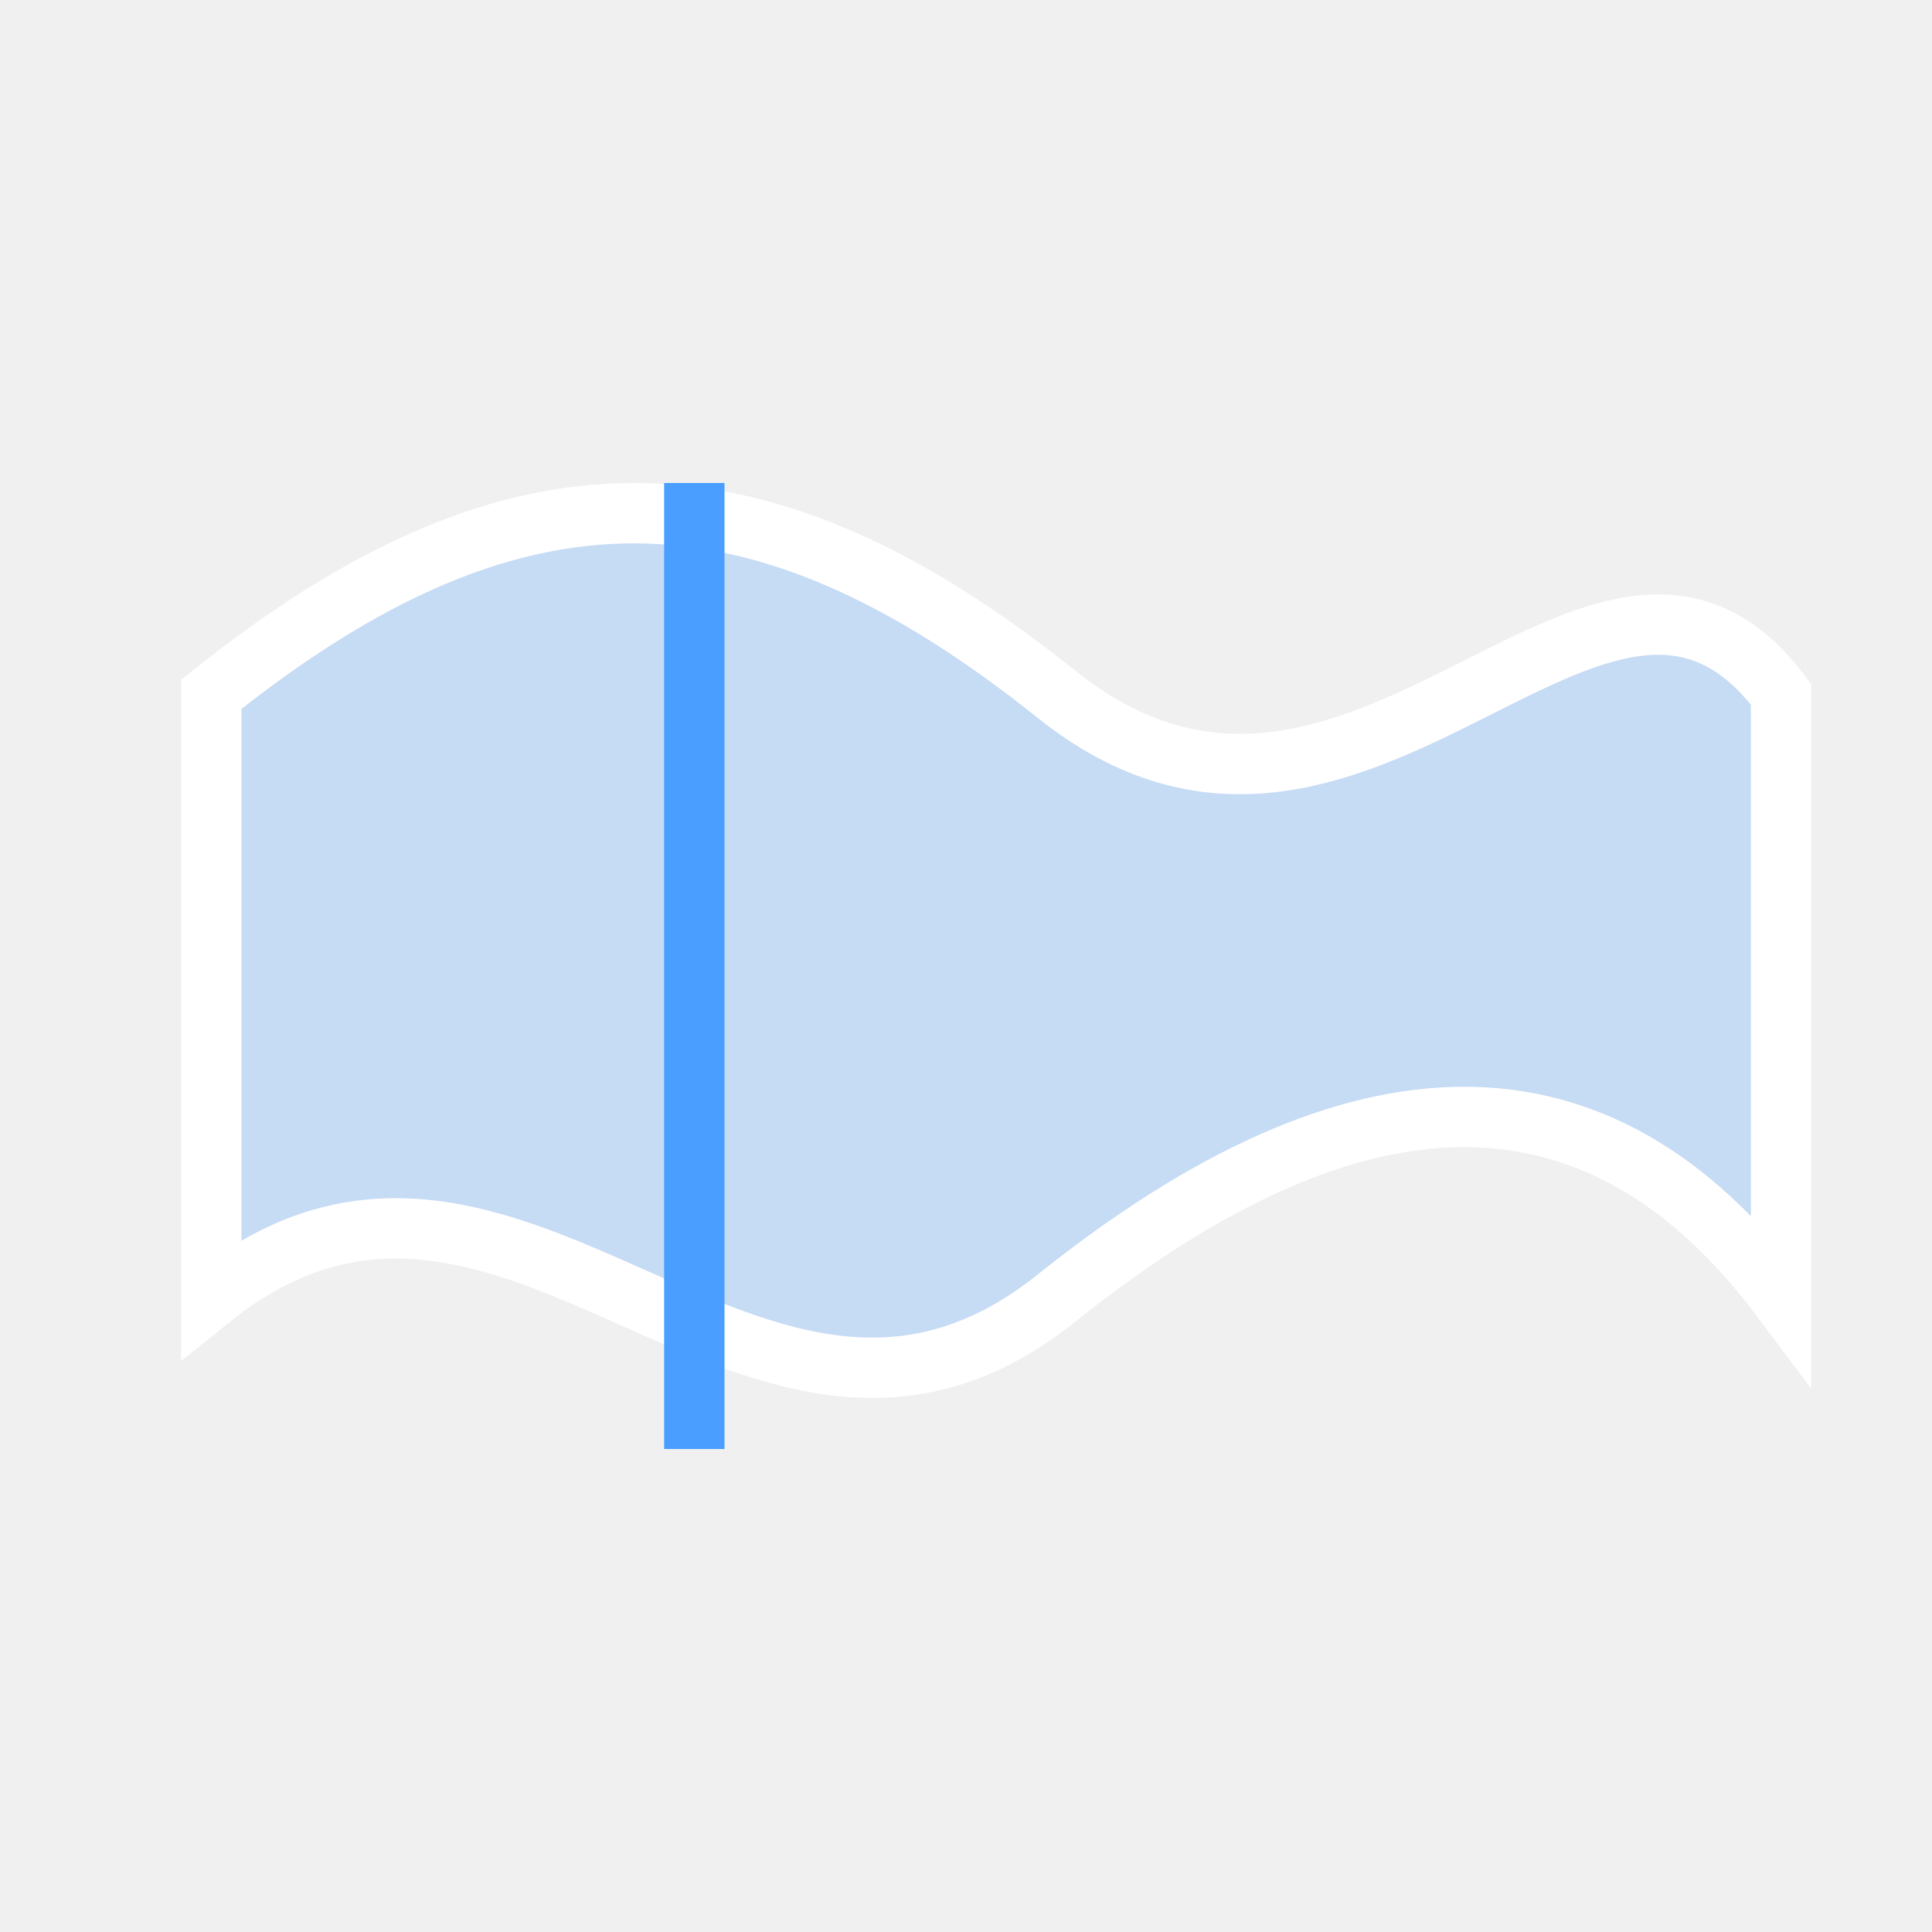
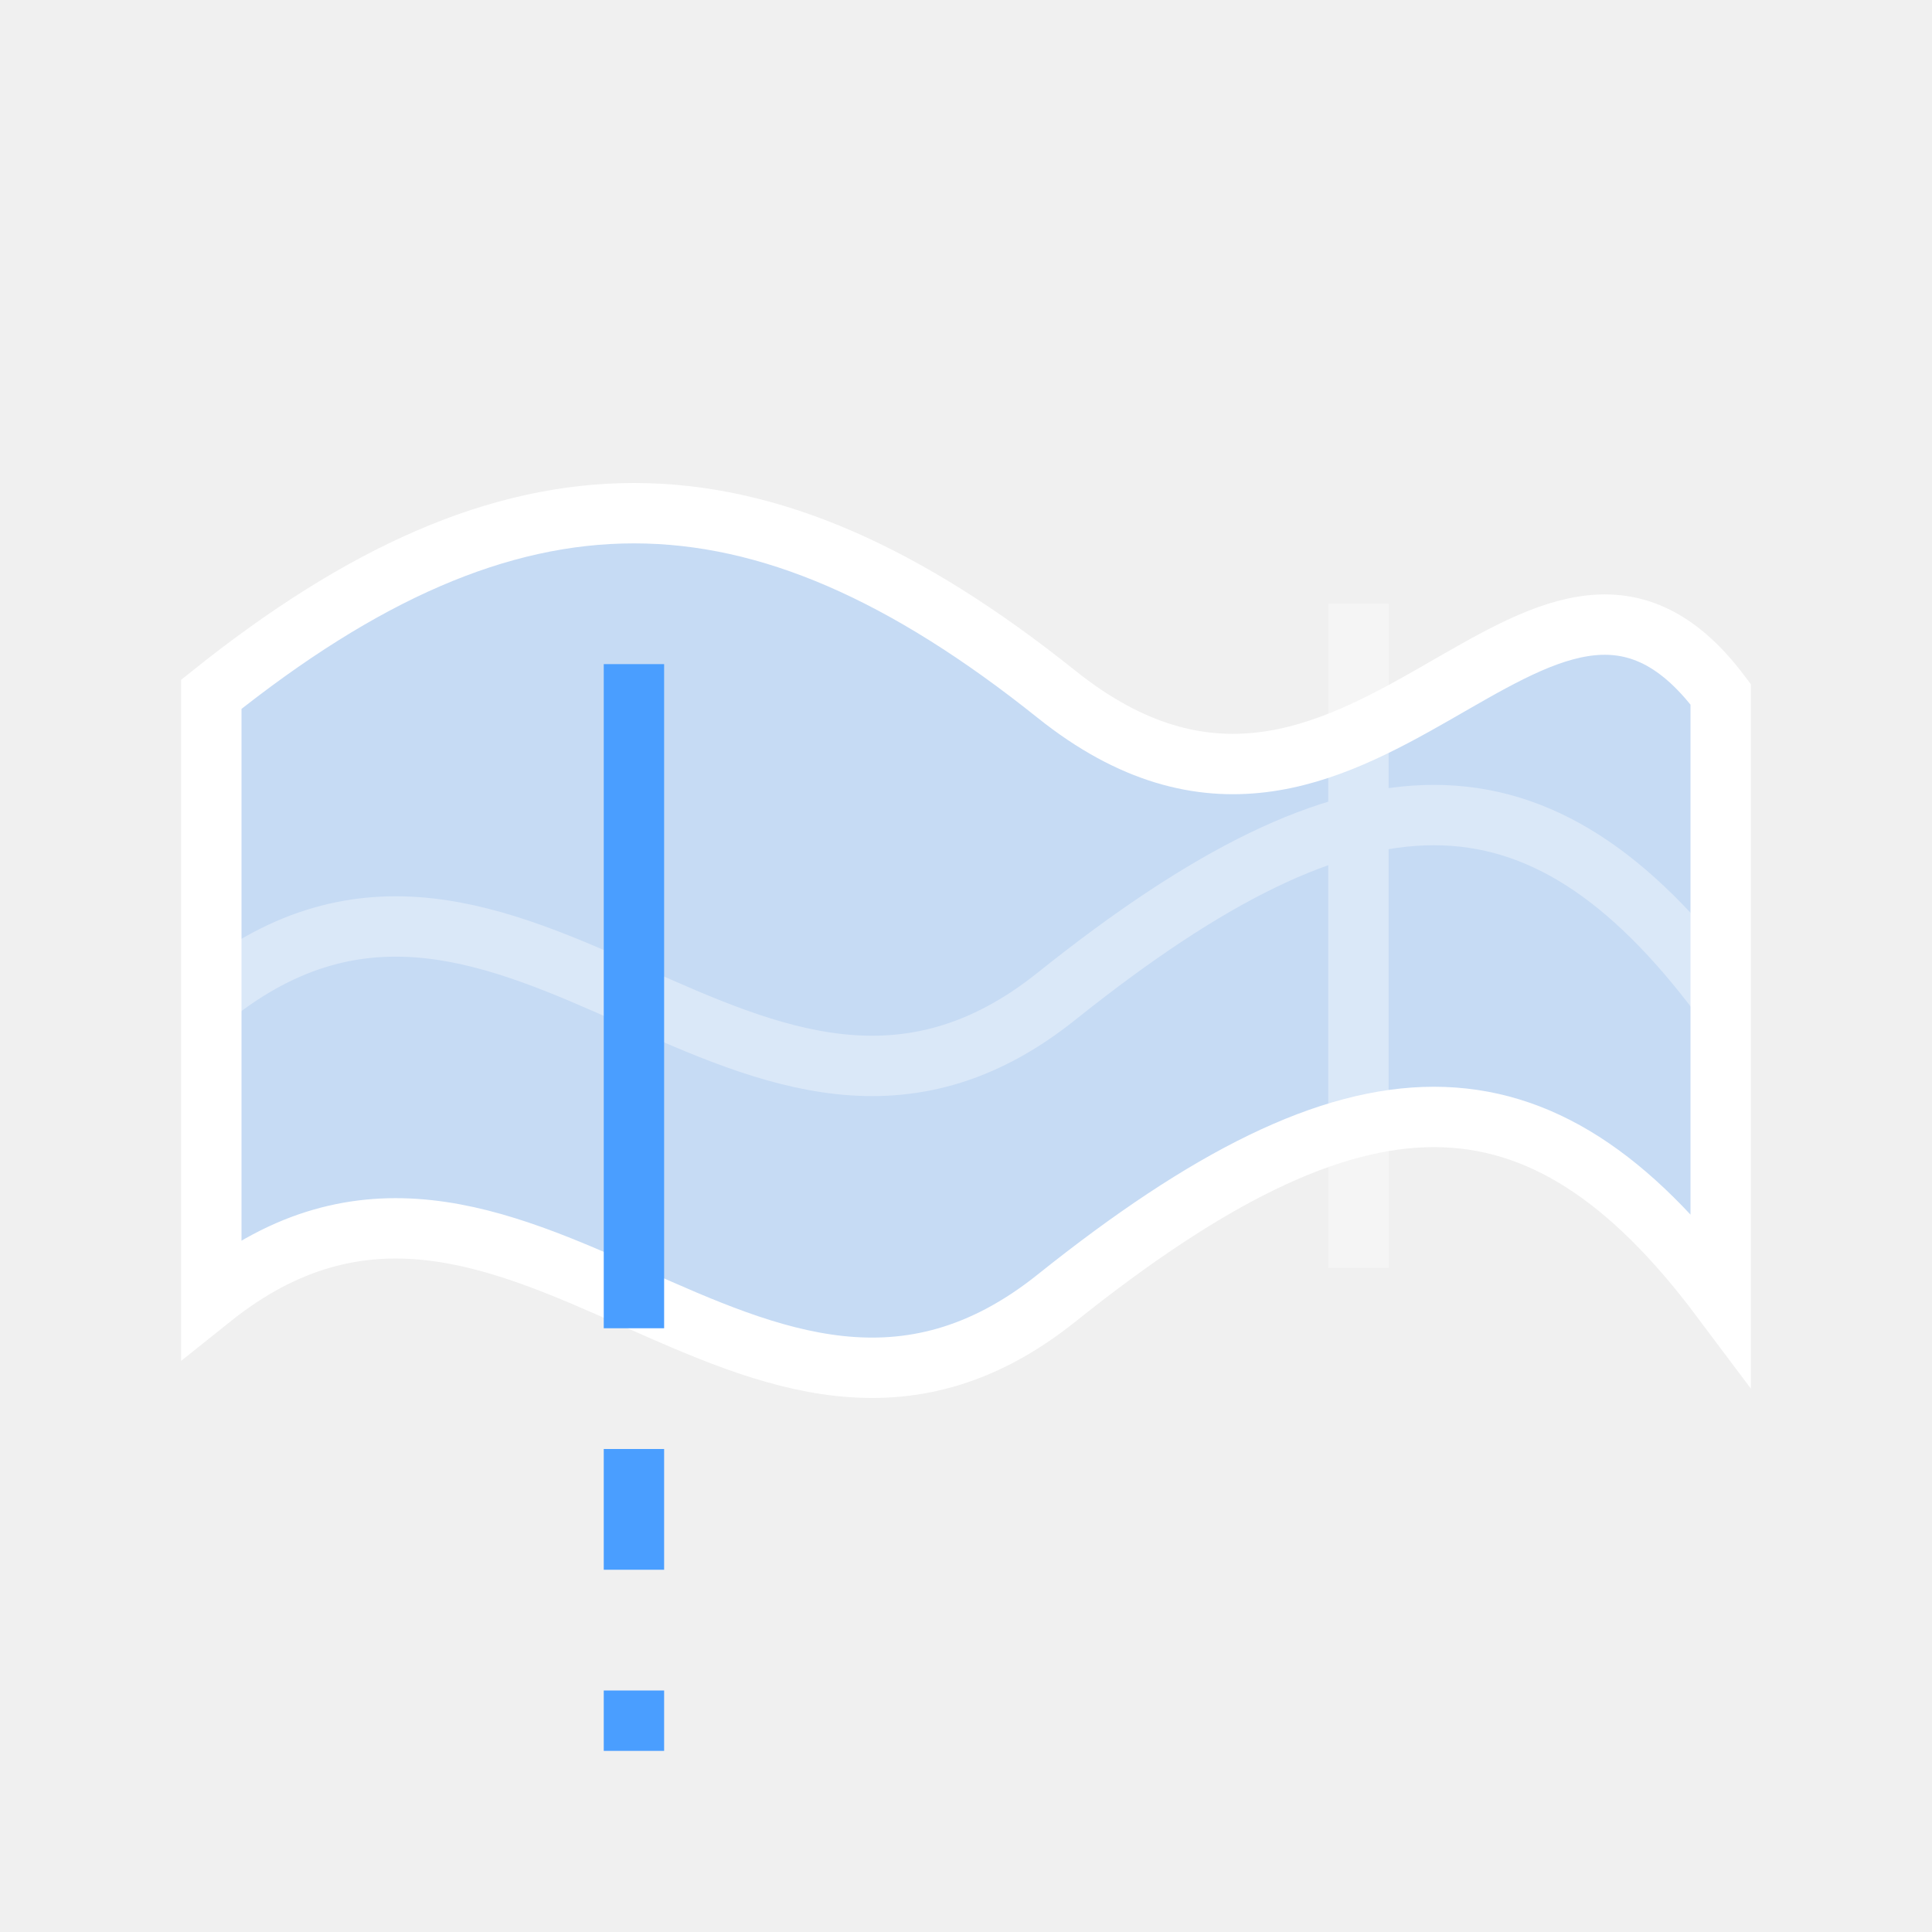
<svg xmlns="http://www.w3.org/2000/svg" width="32" height="32" viewBox="0 0 32 32" stroke-width="1" stroke-linecap="butt" stroke-linejoin="miter">
-   <path d="M3.5 21.5C8.5 17.5 12.5 25.5 17.5 21.5S26.5 17.5 29.5 21.5L29.5 11.5C26.5 7.5 22.5 15.5 17.5 11.5S8.5 7.5 3.5 11.5Z" fill="#4a9eff" fill-opacity="0.25" />
-   <path d="M3.5 21.5C8.5 17.5 12.5 25.5 17.5 21.5S26.5 17.5 29.5 21.5L29.5 11.5C26.5 7.5 22.5 15.5 17.5 11.5S8.5 7.5 3.5 11.5Z" fill="none" stroke="#ffffff" />
-   <path d="M11.5 8L11.5 24" fill="none" stroke="#4a9eff" />
+   <path d="M3.5 21.5C8.5 17.5 12.5 25.5 17.5 21.5S25.5 17.5 28.5 21.5V11.5C25.5 7.5 22.5 15.5 17.5 11.5S8.5 7.5 3.5 11.5Z" fill="#4a9eff" fill-opacity="0.25" />
+   <path d="M3.5 21.5C8.5 17.5 12.5 25.5 17.5 21.5S25.5 17.5 28.5 21.5V11.5C25.5 7.5 22.5 15.5 17.5 11.5S8.5 7.5 3.5 11.5Z" fill="none" stroke="#ffffff" />
+   <path d="M3.5 16.5C8.5 12.5 12.5 20.5 17.5 16.5S25.5 12.5 28.5 16.5M22.5 10L22.5 21" fill="none" stroke="#ffffff" stroke-opacity="0.35" />
+   <path d="M10.5 11L10.5 22" fill="none" stroke="#4a9eff" />
+   <path d="M10.5 24L10.5 29" fill="none" stroke="#4a9eff" stroke-dasharray="2 2" />
</svg>
